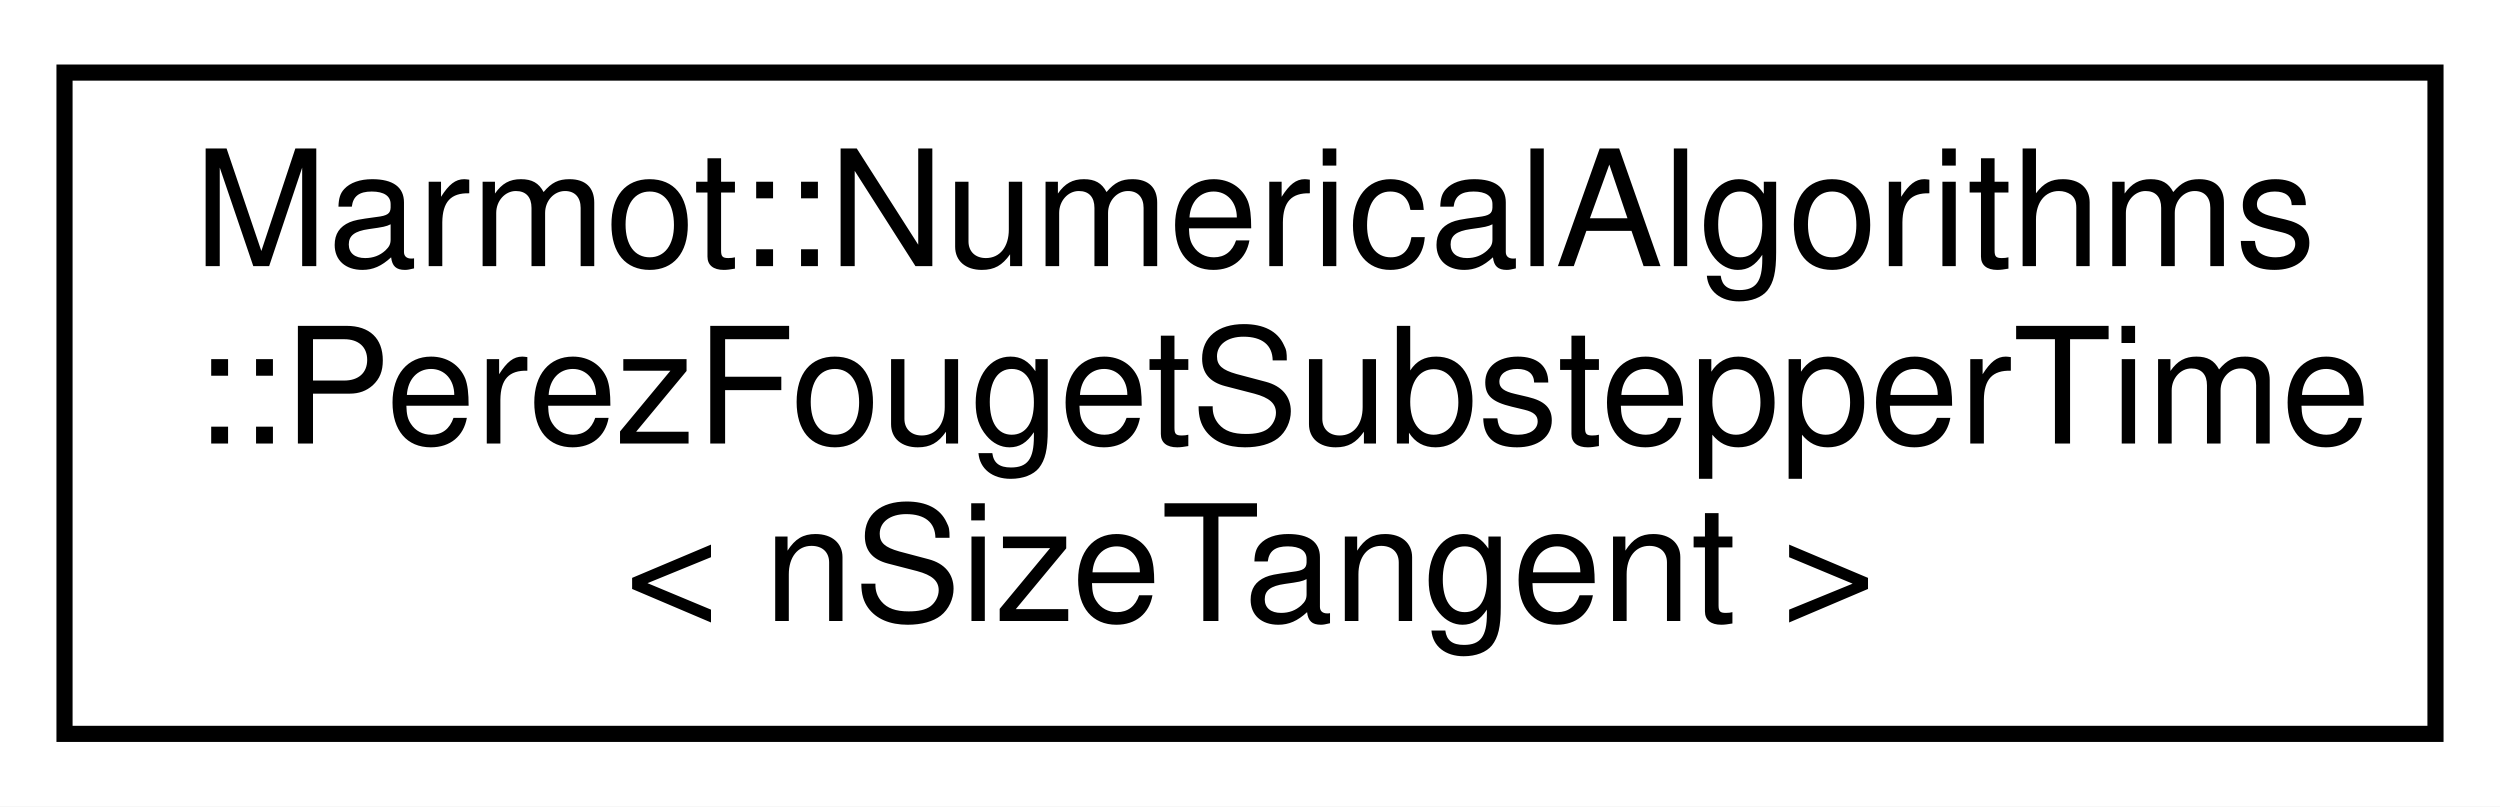
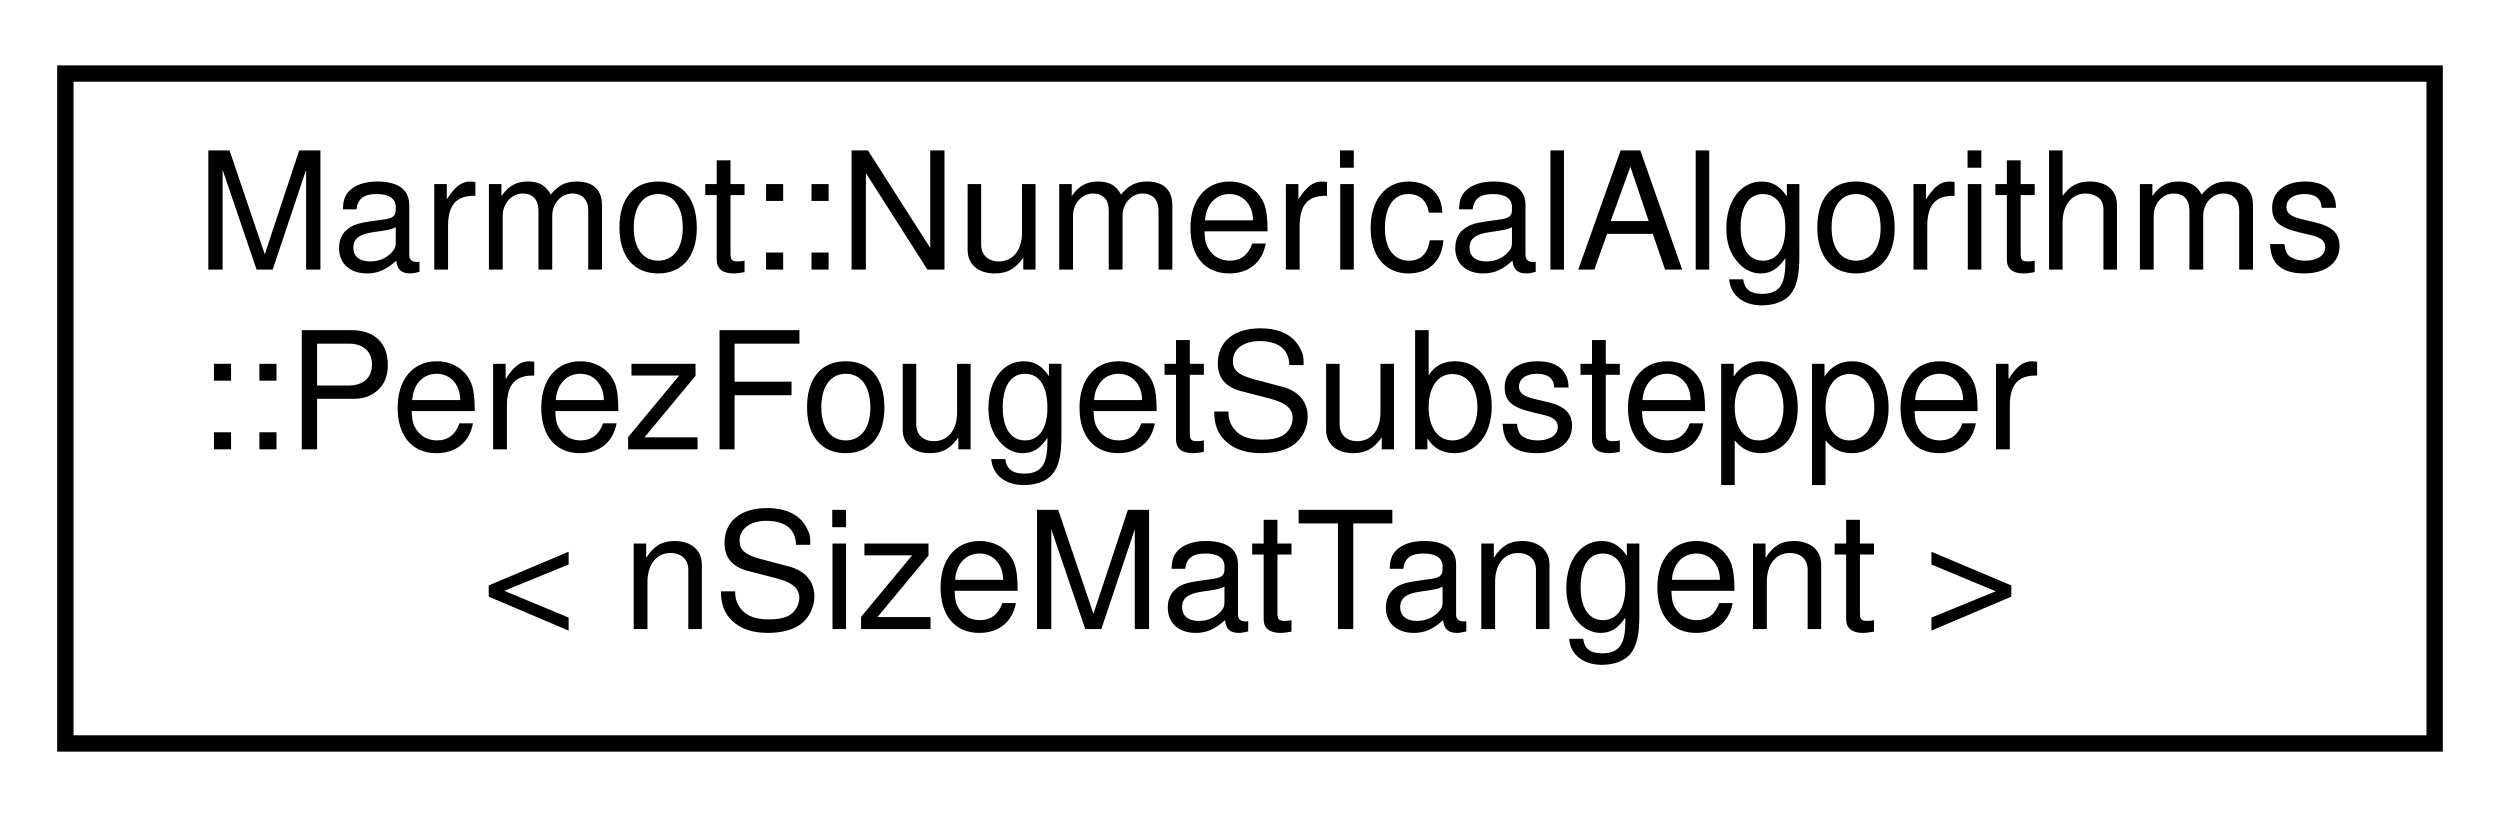
- <svg xmlns="http://www.w3.org/2000/svg" xmlns:xlink="http://www.w3.org/1999/xlink" width="155pt" height="50pt" viewBox="0.00 0.00 155.00 50.00">
+ <svg xmlns="http://www.w3.org/2000/svg" xmlns:xlink="http://www.w3.org/1999/xlink" width="153pt" height="50pt" viewBox="0.00 0.00 153.00 50.00">
  <g id="graph0" class="graph" transform="scale(1 1) rotate(0) translate(4 46)">
-     <polygon fill="white" stroke="transparent" points="-4,4 -4,-46 151,-46 151,4 -4,4" />
+     <polygon fill="white" stroke="transparent" points="-4,4 -4,-46 149,-46 149,4 -4,4" />
    <g id="node1" class="node">
      <g id="a_node1">
-         <a xlink:href="classMarmot_1_1NumericalAlgorithms_1_1PerezFougetSubstepperTime.html" target="_top" xlink:title=" ">
-           <polygon fill="white" stroke="black" points="0,-0.5 0,-41.5 147,-41.5 147,-0.5 0,-0.5" />
+         <a xlink:href="classMarmot_1_1NumericalAlgorithms_1_1PerezFougetSubstepper.html" target="_top" xlink:title=" ">
+           <polygon fill="white" stroke="black" points="0,-0.5 0,-41.5 145,-41.5 145,-0.5 0,-0.5" />
          <text text-anchor="start" x="8" y="-29.5" font-family="Helvetica,sans-Serif" font-size="10.00">Marmot::NumericalAlgorithms</text>
-           <text text-anchor="start" x="8" y="-18.5" font-family="Helvetica,sans-Serif" font-size="10.00">::PerezFougetSubstepperTime</text>
-           <text text-anchor="middle" x="73.5" y="-7.5" font-family="Helvetica,sans-Serif" font-size="10.00">&lt; nSizeTangent &gt;</text>
+           <text text-anchor="start" x="8" y="-18.5" font-family="Helvetica,sans-Serif" font-size="10.00">::PerezFougetSubstepper</text>
+           <text text-anchor="middle" x="72.5" y="-7.5" font-family="Helvetica,sans-Serif" font-size="10.00">&lt; nSizeMatTangent &gt;</text>
        </a>
      </g>
    </g>
  </g>
</svg>
